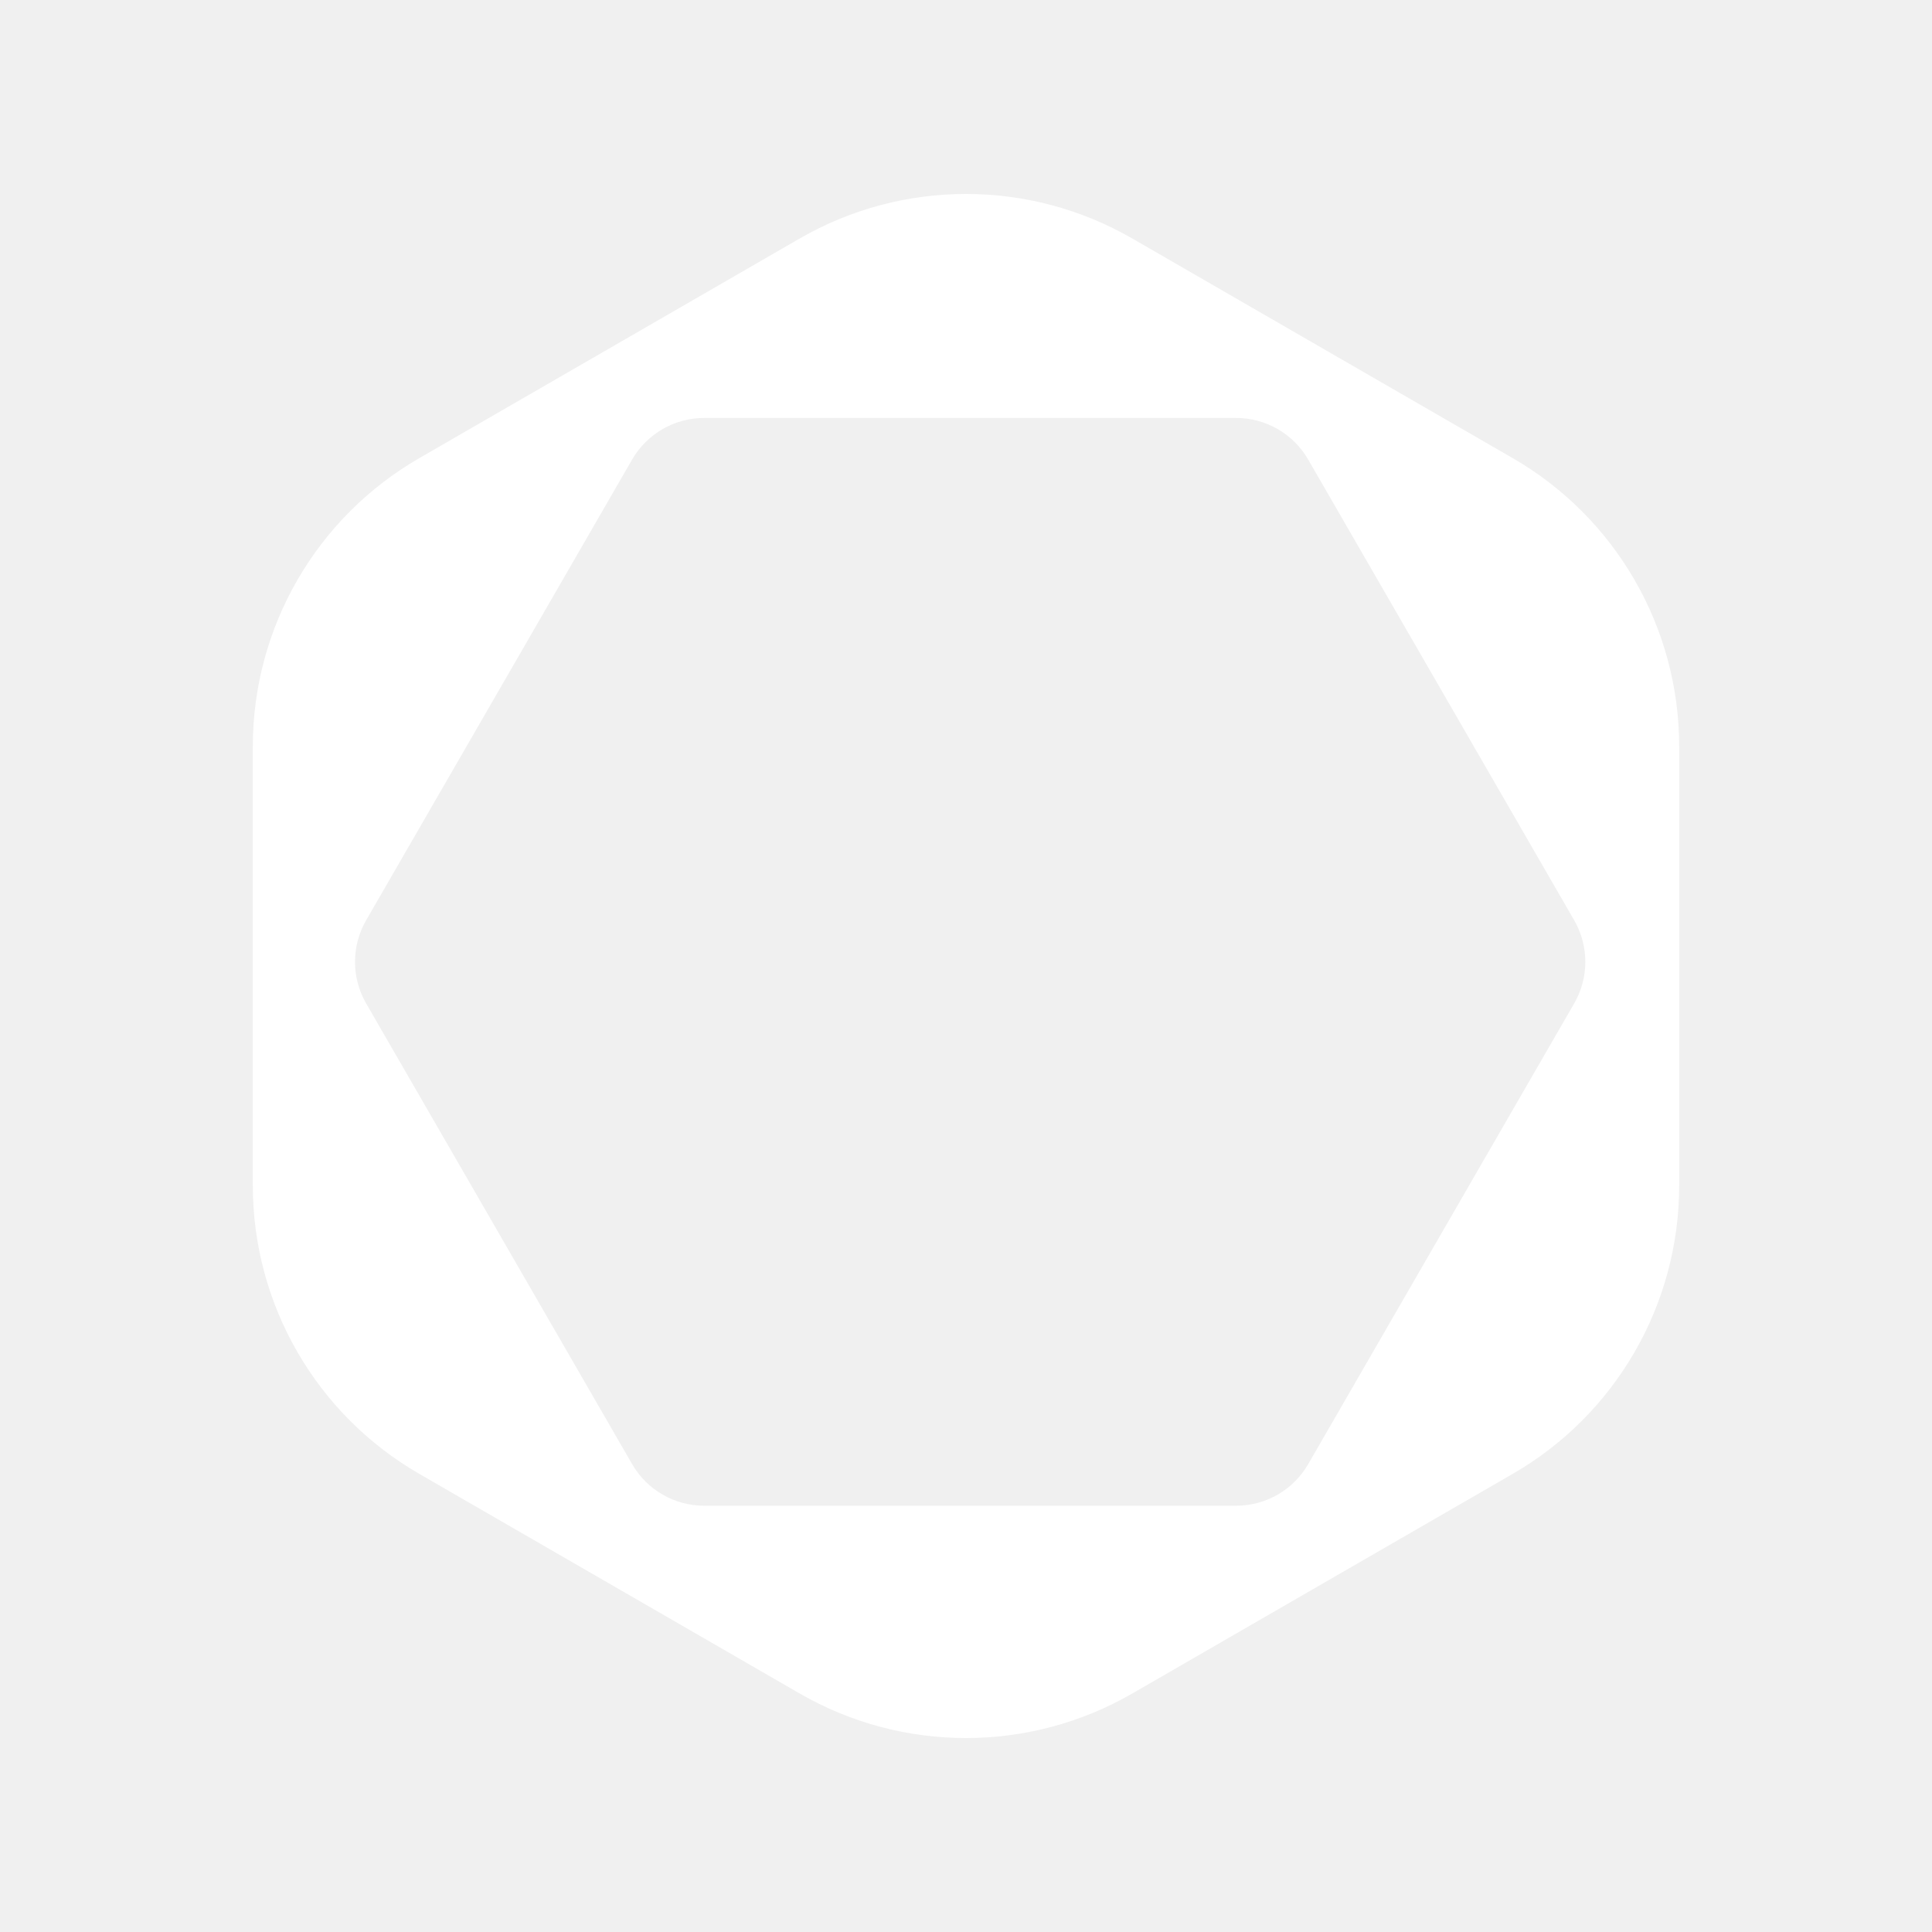
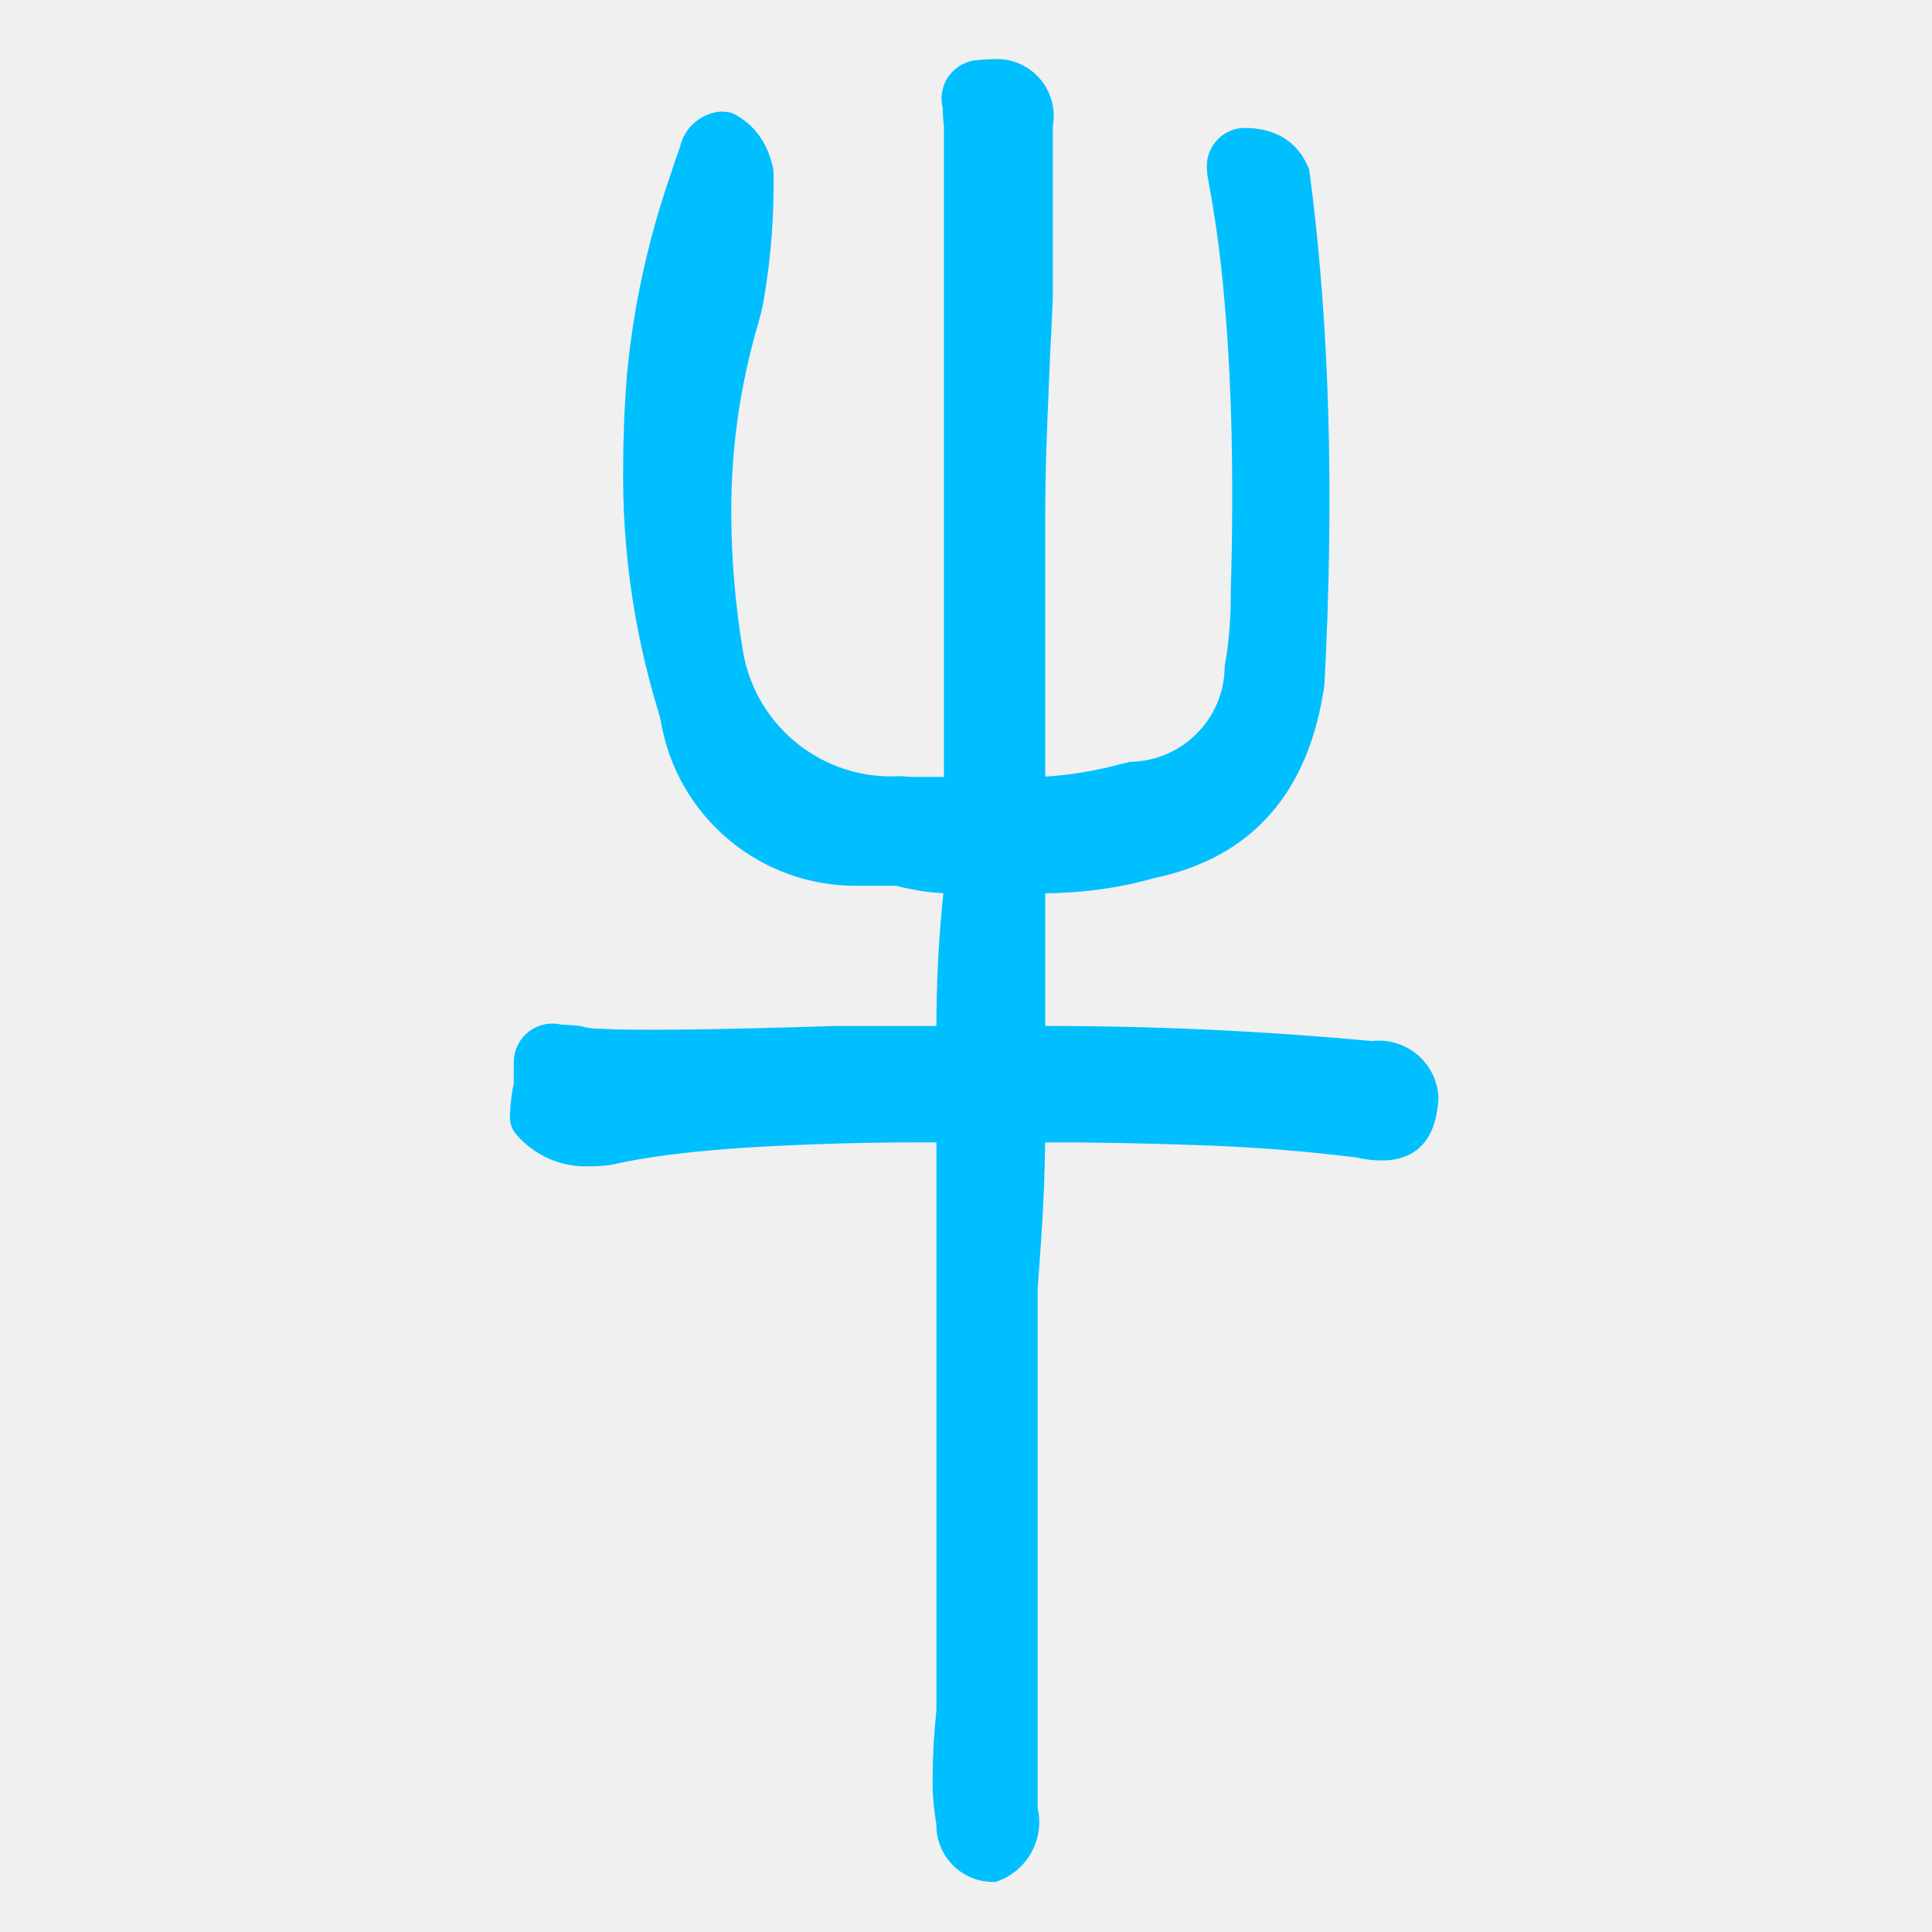
- <svg xmlns="http://www.w3.org/2000/svg" viewBox="0 0 180 180" fill="white">
-   <path fill-rule="evenodd" clip-rule="evenodd" d="m 105.5,22.225 c -9.592,-5.538 -21.409,-5.538 -31,0 L 39.055,42.689 C 29.463,48.227 23.555,58.461 23.555,69.536 v 40.929 c 0,11.075 5.909,21.309 15.5,26.847 l 35.445,20.464 c 9.591,5.537 21.408,5.537 31,0 l 35.445,-20.464 c 9.591,-5.537 15.5,-15.771 15.5,-26.847 V 69.536 c 0,-11.075 -5.909,-21.309 -15.5,-26.847 z M 34.113,85.738 c -1.384,2.398 -1.384,5.352 0,7.75 l 24.782,42.923 c 1.384,2.398 3.943,3.875 6.712,3.875 h 49.563 c 2.769,0 5.327,-1.477 6.711,-3.875 l 24.782,-42.923 c 1.384,-2.398 1.384,-5.352 0,-7.75 L 121.88,42.815 c -1.384,-2.398 -3.942,-3.875 -6.711,-3.875 H 65.606 c -2.769,0 -5.327,1.477 -6.712,3.875 z" style="stroke-width:0.775" />
+ <svg xmlns="http://www.w3.org/2000/svg" width="180" height="180">
+   <g id="text" transform="translate(48 6)" stroke="DEEPSKYBLUE" fill="DEEPSKYBLUE">
+     <path d="M 48.882 76.729 L 48.882 90.088 A 326.556 326.556 0 0 1 79.819 91.495 A 5.058 5.058 0 0 1 85.514 96.177 A 6.668 6.668 0 0 1 85.444 97.12 Q 84.741 102.745 78.413 101.338 A 161.811 161.811 0 0 0 63.878 100.201 A 376.273 376.273 0 0 0 48.882 99.932 A 157.046 157.046 0 0 1 48.486 109.688 A 371.769 371.769 0 0 1 48.178 113.995 L 48.178 123.838 L 48.178 162.51 A 5.364 5.364 0 0 1 44.663 168.838 A 4.792 4.792 0 0 1 39.741 163.916 A 22.948 22.948 0 0 1 39.389 159.522 A 62.816 62.816 0 0 1 39.741 153.37 L 39.741 144.932 L 39.741 99.932 L 39.038 99.932 A 273.892 273.892 0 0 0 21.889 100.396 Q 14.688 100.855 10.07 101.771 A 41.688 41.688 0 0 0 8.803 102.041 A 14.5 14.5 0 0 1 7.007 102.159 A 8.015 8.015 0 0 1 0.366 99.229 A 2.036 2.036 0 0 1 0.014 97.823 A 15.124 15.124 0 0 1 0.366 95.01 L 0.366 92.901 A 3.098 3.098 0 0 1 4.272 89.971 A 13.943 13.943 0 0 1 5.991 90.088 A 7.289 7.289 0 0 0 8.012 90.352 Q 13.022 90.616 29.897 90.088 L 39.741 90.088 A 121.087 121.087 0 0 1 40.444 76.729 Q 38.335 76.729 35.522 76.026 L 32.007 76.026 A 17.912 17.912 0 0 1 14.034 60.971 A 39.386 39.386 0 0 1 13.725 59.854 A 74.236 74.236 0 0 1 10.561 37.442 A 106.956 106.956 0 0 1 10.913 28.916 A 79.01 79.01 0 0 1 14.82 10.812 A 127.482 127.482 0 0 1 15.835 7.823 A 3.752 3.752 0 0 1 19.155 4.893 A 3.703 3.703 0 0 1 20.053 5.01 Q 22.866 6.416 23.569 9.932 A 64.071 64.071 0 0 1 22.659 21.911 A 25.626 25.626 0 0 1 22.163 23.995 A 61.934 61.934 0 0 0 19.632 41.882 A 79.37 79.37 0 0 0 20.757 54.932 A 14.504 14.504 0 0 0 35.848 66.814 A 33.97 33.97 0 0 0 36.928 66.885 L 40.444 66.885 L 40.444 47.901 L 40.444 5.713 A 13.943 13.943 0 0 1 40.327 3.995 A 3.098 3.098 0 0 1 43.257 0.088 A 10.907 10.907 0 0 1 44.459 0.018 A 4.799 4.799 0 0 1 49.585 5.713 L 49.585 21.885 A 859.38 859.38 0 0 0 49.057 33.838 A 229.797 229.797 0 0 0 48.882 41.573 L 48.882 66.885 A 36.08 36.08 0 0 0 56.627 65.649 A 93.751 93.751 0 0 0 57.319 65.479 A 9.447 9.447 0 0 0 66.604 56.096 A 36.617 36.617 0 0 0 67.163 49.307 Q 67.637 33.17 66.51 21.198 A 113.614 113.614 0 0 0 65.053 10.635 A 5.596 5.596 0 0 1 64.936 9.541 A 3.067 3.067 0 0 1 67.866 6.416 Q 72.085 6.416 73.491 9.932 Q 76.303 31.026 74.897 57.745 Q 72.788 72.51 59.428 75.323 Q 54.507 76.729 48.882 76.729 Z" />
+   </g>
</svg>
